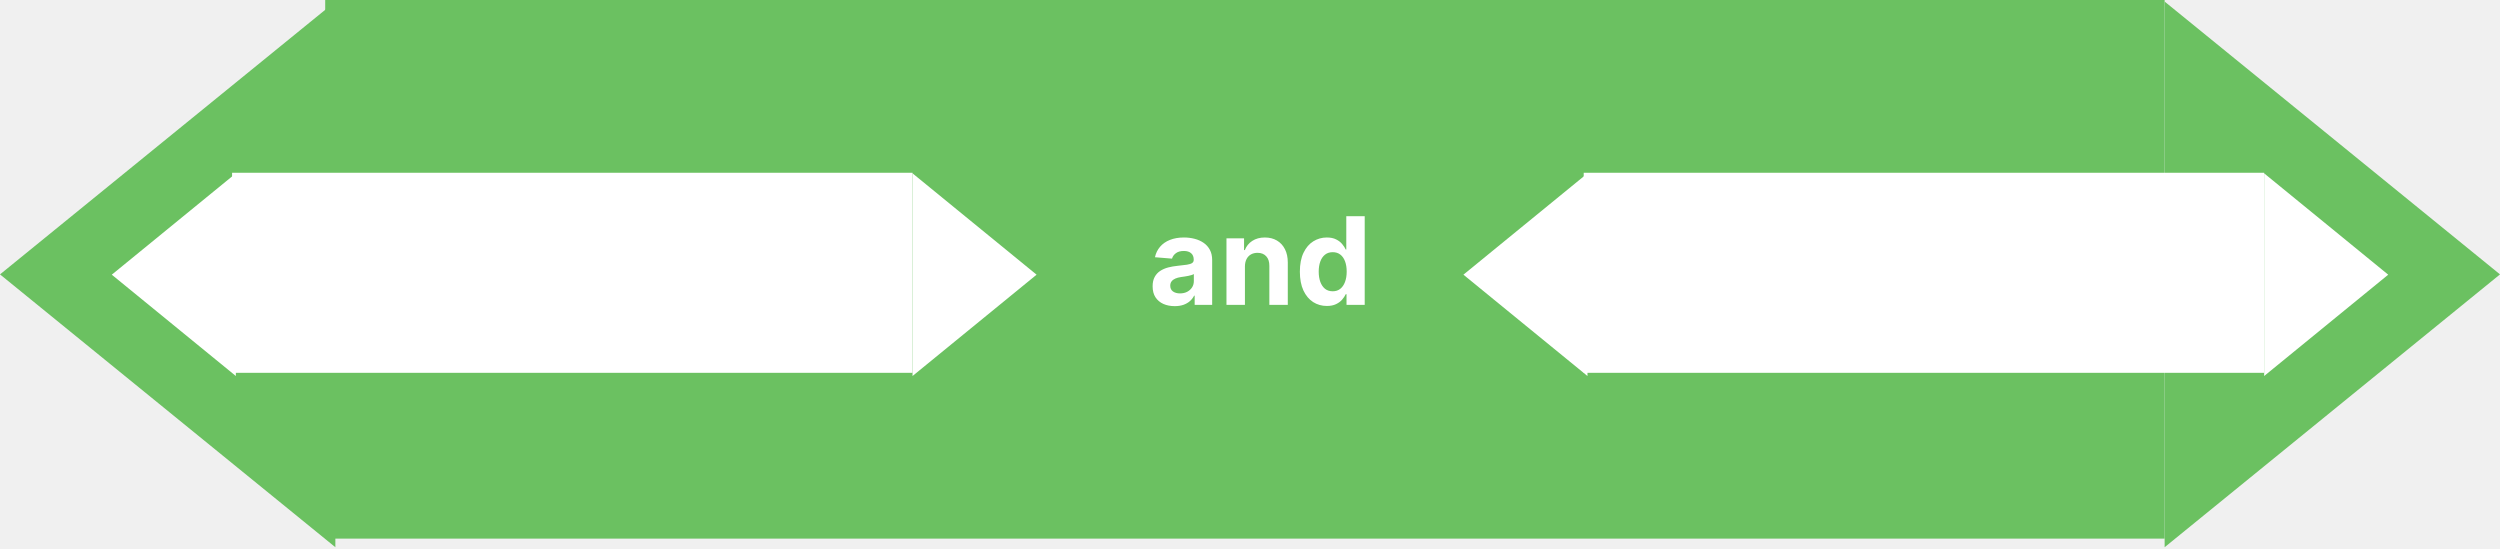
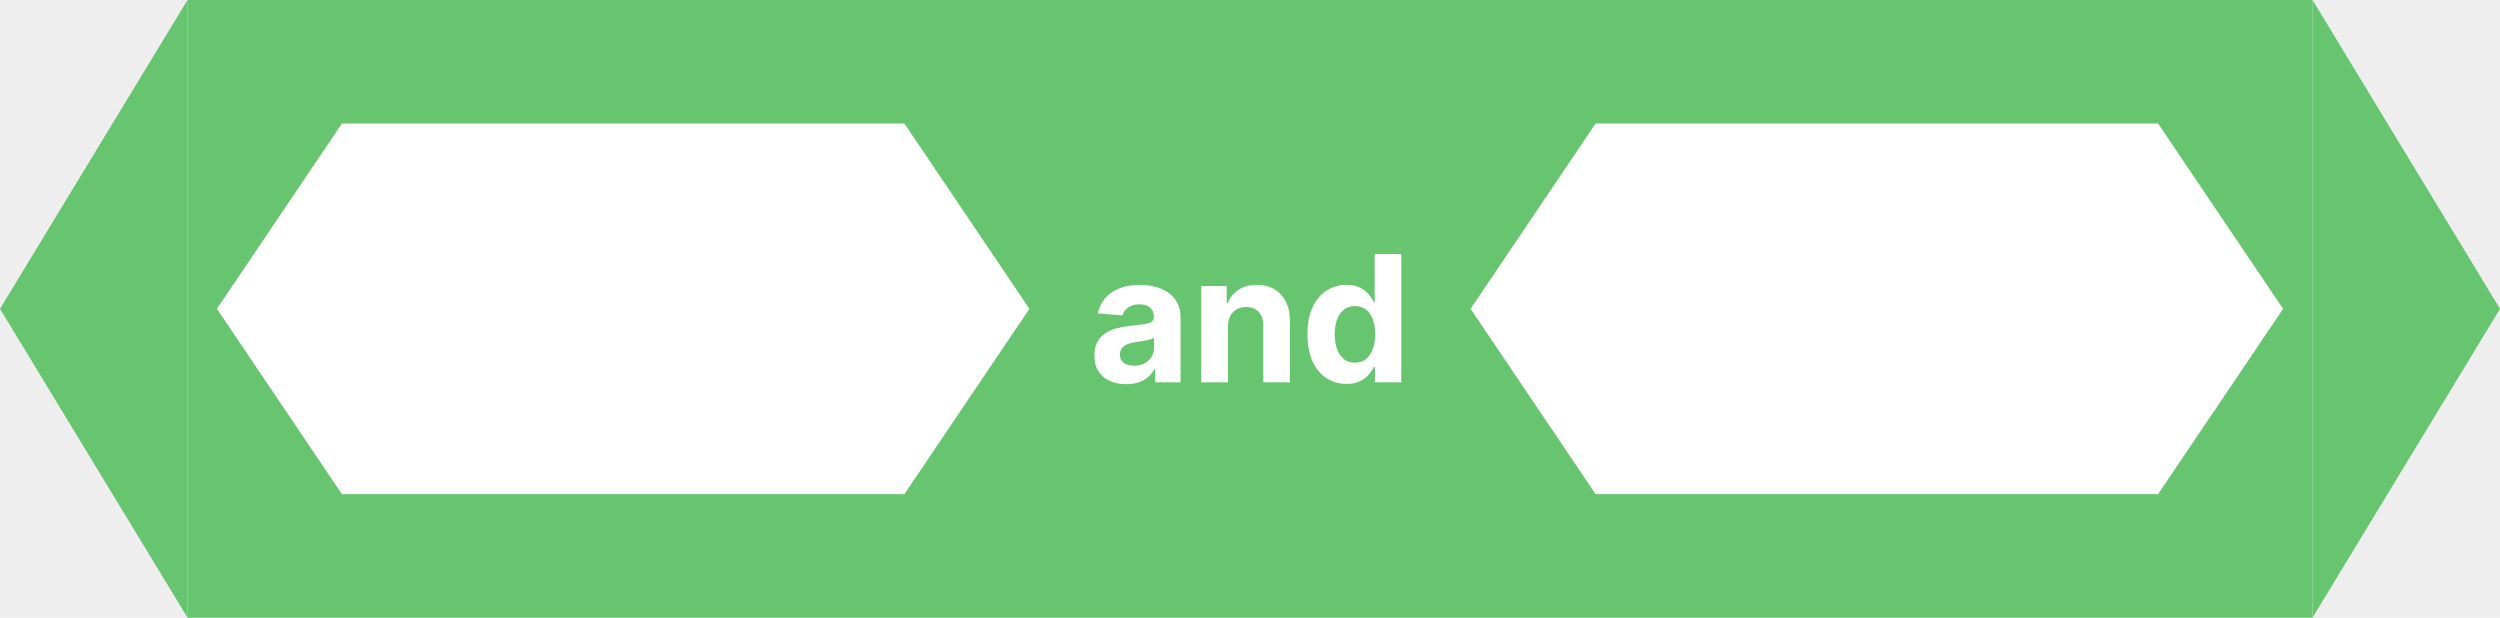
- <svg xmlns="http://www.w3.org/2000/svg" width="246" height="54" viewBox="0 0 246 54" fill="none">
-   <g id="and_operator">
-     <g id="block_shape">
-       <path d="M32 0H213V53H32V0Z" fill="#6BC161" />
-       <path d="M0 27L33 0.153V53.847L0 27Z" fill="#6BC161" />
-       <path d="M246 27L213 53.847V0.153L246 27Z" fill="#6BC161" />
+ <svg xmlns="http://www.w3.org/2000/svg" width="85" height="21" viewBox="0 0 85 21" fill="none">
+   <g id="and_operator" clip-path="url(#clip0_56_185)">
+     <path id="bbox" opacity="0.01" d="M85 0H0V21H85V0Z" fill="black" />
+     <path id="capLeft" d="M0 10.5L6.375 0V21L0 10.5Z" fill="#66C56E" />
+     <path id="bodyStretch" d="M78.625 0H6.375V21H78.625V0Z" fill="#66C56E" />
+     <path id="capRight" d="M85 10.5L78.625 21V0L85 10.5Z" fill="#66C56E" />
+     <g id="input:a">
+       <path id="anchor-input:a-left" opacity="0.01" d="M7.375 11.025C7.668 11.025 7.906 10.79 7.906 10.5C7.906 10.21 7.668 9.975 7.375 9.975C7.082 9.975 6.844 10.21 6.844 10.5C6.844 10.79 7.082 11.025 7.375 11.025Z" fill="#D9D9D9" />
+       <path id="anchor-input:a-right" opacity="0.01" d="M35 11.025C35.293 11.025 35.531 10.79 35.531 10.5C35.531 10.21 35.293 9.975 35 9.975C34.707 9.975 34.469 10.21 34.469 10.5C34.469 10.79 34.707 11.025 35 11.025Z" fill="#D9D9D9" />
+       <path id="box" opacity="0.01" d="M35 4.2H7.375V16.8H35V4.2Z" fill="#D9D9D9" />
+       <path id="slotVisual" d="M7.375 10.5L11.625 4.2H30.75L35 10.5L30.75 16.8H11.625L7.375 10.5Z" fill="white" />
    </g>
-     <g id="block_input">
-       <path id="text" d="M115.591 30.124C115.173 30.124 114.801 30.051 114.474 29.906C114.148 29.759 113.889 29.541 113.699 29.254C113.511 28.965 113.418 28.604 113.418 28.172C113.418 27.808 113.484 27.503 113.618 27.256C113.751 27.009 113.933 26.81 114.163 26.659C114.393 26.509 114.655 26.395 114.947 26.318C115.243 26.241 115.553 26.188 115.876 26.156C116.257 26.116 116.564 26.079 116.797 26.046C117.03 26.009 117.199 25.954 117.304 25.884C117.409 25.812 117.462 25.707 117.462 25.568V25.543C117.462 25.273 117.376 25.064 117.206 24.916C117.038 24.768 116.8 24.695 116.49 24.695C116.163 24.695 115.903 24.767 115.71 24.912C115.517 25.054 115.389 25.233 115.327 25.449L113.648 25.312C113.733 24.915 113.901 24.571 114.151 24.281C114.401 23.989 114.723 23.764 115.118 23.608C115.516 23.449 115.976 23.369 116.499 23.369C116.862 23.369 117.21 23.412 117.543 23.497C117.878 23.582 118.175 23.715 118.433 23.893C118.695 24.072 118.901 24.303 119.051 24.584C119.202 24.862 119.277 25.196 119.277 25.585V30H117.555V29.092H117.504C117.399 29.297 117.259 29.477 117.082 29.634C116.906 29.787 116.695 29.908 116.447 29.996C116.2 30.081 115.915 30.124 115.591 30.124ZM116.111 28.871C116.378 28.871 116.614 28.818 116.818 28.713C117.023 28.605 117.183 28.46 117.3 28.278C117.416 28.097 117.474 27.891 117.474 27.66V26.966C117.418 27.003 117.339 27.037 117.24 27.068C117.143 27.097 117.034 27.124 116.912 27.149C116.79 27.172 116.668 27.193 116.545 27.213C116.423 27.23 116.312 27.246 116.213 27.26C116 27.291 115.814 27.341 115.655 27.409C115.496 27.477 115.372 27.57 115.284 27.686C115.196 27.8 115.152 27.942 115.152 28.112C115.152 28.359 115.241 28.548 115.42 28.679C115.602 28.807 115.832 28.871 116.111 28.871ZM122.501 26.216V30H120.685V23.454H122.415V24.609H122.492C122.637 24.229 122.88 23.928 123.221 23.706C123.562 23.482 123.975 23.369 124.461 23.369C124.915 23.369 125.312 23.469 125.65 23.668C125.988 23.866 126.251 24.151 126.438 24.52C126.626 24.886 126.719 25.324 126.719 25.832V30H124.904V26.156C124.907 25.756 124.805 25.443 124.597 25.219C124.39 24.991 124.104 24.878 123.741 24.878C123.496 24.878 123.281 24.93 123.093 25.035C122.908 25.141 122.763 25.294 122.658 25.496C122.556 25.695 122.504 25.935 122.501 26.216ZM130.562 30.107C130.065 30.107 129.615 29.979 129.211 29.723C128.811 29.465 128.493 29.085 128.257 28.585C128.024 28.082 127.907 27.466 127.907 26.736C127.907 25.986 128.028 25.362 128.27 24.865C128.511 24.365 128.832 23.991 129.233 23.744C129.636 23.494 130.078 23.369 130.558 23.369C130.924 23.369 131.23 23.432 131.474 23.557C131.721 23.679 131.92 23.832 132.071 24.017C132.224 24.199 132.341 24.378 132.42 24.554H132.475V21.273H134.287V30H132.497V28.952H132.42C132.335 29.134 132.214 29.314 132.058 29.493C131.904 29.669 131.704 29.815 131.457 29.932C131.213 30.048 130.914 30.107 130.562 30.107ZM131.137 28.662C131.43 28.662 131.677 28.582 131.879 28.423C132.083 28.261 132.24 28.035 132.348 27.746C132.458 27.456 132.514 27.116 132.514 26.727C132.514 26.338 132.46 26 132.352 25.713C132.244 25.426 132.088 25.204 131.883 25.048C131.679 24.892 131.43 24.814 131.137 24.814C130.839 24.814 130.588 24.895 130.383 25.057C130.179 25.219 130.024 25.443 129.919 25.73C129.814 26.017 129.761 26.349 129.761 26.727C129.761 27.108 129.814 27.445 129.919 27.737C130.027 28.027 130.181 28.254 130.383 28.419C130.588 28.581 130.839 28.662 131.137 28.662Z" fill="white" />
-       <g id="input_2">
-         <path d="M155.837 17H222.793V36.685H155.837V17Z" fill="white" />
-         <path d="M144 27.029L156.207 17.057V37L144 27.029Z" fill="white" />
-         <path d="M235 27.029L222.793 37V17.057L235 27.029Z" fill="white" />
-       </g>
-       <g id="input_1">
-         <path d="M22.837 17H89.793V36.685H22.837V17Z" fill="white" />
-         <path d="M11 27.029L23.207 17.057V37L11 27.029Z" fill="white" />
-         <path d="M102 27.029L89.793 37V17.057L102 27.029Z" fill="white" />
-       </g>
+     <g id="input:b">
+       <path id="anchor-input:b-left" opacity="0.01" d="M50 11.025C50.293 11.025 50.531 10.79 50.531 10.5C50.531 10.21 50.293 9.975 50 9.975C49.707 9.975 49.469 10.21 49.469 10.5C49.469 10.79 49.707 11.025 50 11.025Z" fill="#D9D9D9" />
+       <path id="anchor-input:b-right" opacity="0.01" d="M77.625 11.025C77.918 11.025 78.156 10.79 78.156 10.5C78.156 10.21 77.918 9.975 77.625 9.975C77.332 9.975 77.094 10.21 77.094 10.5C77.094 10.79 77.332 11.025 77.625 11.025Z" fill="#D9D9D9" />
+       <path id="box_2" opacity="0.01" d="M77.625 4.2H50V16.8H77.625V4.2Z" fill="#D9D9D9" />
+       <path id="slotVisual_2" d="M50 10.5L54.25 4.2H73.375L77.625 10.5L73.375 16.8H54.25L50 10.5Z" fill="white" />
    </g>
+     <path id="anchor:input-left" opacity="0.01" d="M0 11.025C0.293 11.025 0.531 10.79 0.531 10.5C0.531 10.21 0.293 9.975 0 9.975C-0.293 9.975 -0.531 10.21 -0.531 10.5C-0.531 10.79 -0.293 11.025 0 11.025Z" fill="#D9D9D9" />
+     <path id="anchor:input-right" opacity="0.01" d="M85 11.025C85.293 11.025 85.531 10.79 85.531 10.5C85.531 10.21 85.293 9.975 85 9.975C84.707 9.975 84.469 10.21 84.469 10.5C84.469 10.79 84.707 11.025 85 11.025Z" fill="#D9D9D9" />
+     <path id="text" d="M38.295 13.062C38.087 13.062 37.901 13.026 37.737 12.953C37.574 12.879 37.445 12.771 37.349 12.627C37.256 12.482 37.209 12.302 37.209 12.086C37.209 11.904 37.242 11.751 37.309 11.628C37.376 11.504 37.467 11.405 37.582 11.329C37.697 11.254 37.827 11.197 37.974 11.159C38.121 11.121 38.276 11.094 38.438 11.078C38.629 11.058 38.782 11.04 38.898 11.023C39.015 11.004 39.099 10.977 39.152 10.942C39.205 10.906 39.231 10.854 39.231 10.784V10.771C39.231 10.636 39.188 10.532 39.103 10.458C39.019 10.384 38.9 10.347 38.745 10.347C38.582 10.347 38.452 10.383 38.355 10.456C38.258 10.527 38.195 10.617 38.163 10.724L37.324 10.656C37.367 10.457 37.45 10.286 37.575 10.141C37.7 9.994 37.861 9.882 38.059 9.804C38.258 9.724 38.488 9.685 38.749 9.685C38.931 9.685 39.105 9.706 39.271 9.749C39.439 9.791 39.587 9.857 39.717 9.947C39.847 10.036 39.95 10.151 40.026 10.292C40.101 10.431 40.139 10.598 40.139 10.793V13H39.278V12.546H39.252C39.2 12.648 39.129 12.739 39.041 12.817C38.953 12.893 38.847 12.954 38.724 12.998C38.6 13.04 38.457 13.062 38.295 13.062ZM38.555 12.435C38.689 12.435 38.807 12.409 38.909 12.357C39.011 12.303 39.092 12.23 39.15 12.139C39.208 12.048 39.237 11.945 39.237 11.83V11.483C39.209 11.501 39.17 11.518 39.12 11.534C39.072 11.548 39.017 11.562 38.956 11.575C38.895 11.586 38.834 11.597 38.773 11.607C38.712 11.615 38.656 11.623 38.606 11.63C38.5 11.646 38.407 11.671 38.327 11.704C38.248 11.739 38.186 11.785 38.142 11.843C38.098 11.9 38.076 11.971 38.076 12.056C38.076 12.18 38.121 12.274 38.21 12.339C38.301 12.403 38.416 12.435 38.555 12.435ZM41.75 11.108V13H40.843V9.727H41.708V10.305H41.746C41.819 10.114 41.94 9.964 42.11 9.853C42.281 9.741 42.488 9.685 42.73 9.685C42.958 9.685 43.156 9.734 43.325 9.834C43.494 9.933 43.625 10.075 43.719 10.26C43.813 10.443 43.86 10.662 43.86 10.916V13H42.952V11.078C42.953 10.878 42.902 10.722 42.799 10.609C42.695 10.496 42.552 10.439 42.37 10.439C42.248 10.439 42.14 10.465 42.047 10.518C41.954 10.57 41.882 10.647 41.829 10.748C41.778 10.847 41.752 10.967 41.75 11.108ZM45.781 13.053C45.532 13.053 45.307 12.989 45.106 12.861C44.905 12.732 44.746 12.543 44.628 12.293C44.512 12.041 44.454 11.733 44.454 11.368C44.454 10.993 44.514 10.681 44.635 10.432C44.755 10.182 44.916 9.996 45.116 9.872C45.318 9.747 45.539 9.685 45.779 9.685C45.962 9.685 46.115 9.716 46.237 9.778C46.361 9.839 46.46 9.916 46.535 10.008C46.612 10.099 46.67 10.189 46.71 10.277H46.738V8.636H47.643V13H46.748V12.476H46.71C46.667 12.567 46.607 12.657 46.529 12.746C46.452 12.835 46.352 12.908 46.228 12.966C46.106 13.024 45.957 13.053 45.781 13.053ZM46.069 12.331C46.215 12.331 46.339 12.291 46.44 12.212C46.542 12.131 46.62 12.018 46.674 11.873C46.729 11.728 46.757 11.558 46.757 11.364C46.757 11.169 46.73 11 46.676 10.857C46.622 10.713 46.544 10.602 46.442 10.524C46.339 10.446 46.215 10.407 46.069 10.407C45.92 10.407 45.794 10.447 45.692 10.528C45.589 10.609 45.512 10.722 45.459 10.865C45.407 11.008 45.38 11.175 45.38 11.364C45.38 11.554 45.407 11.722 45.459 11.869C45.513 12.014 45.591 12.127 45.692 12.21C45.794 12.29 45.92 12.331 46.069 12.331Z" fill="white" />
  </g>
+   <defs>
+     <clipPath id="clip0_56_185">
+       <rect width="85" height="21" fill="white" />
+     </clipPath>
+   </defs>
</svg>
